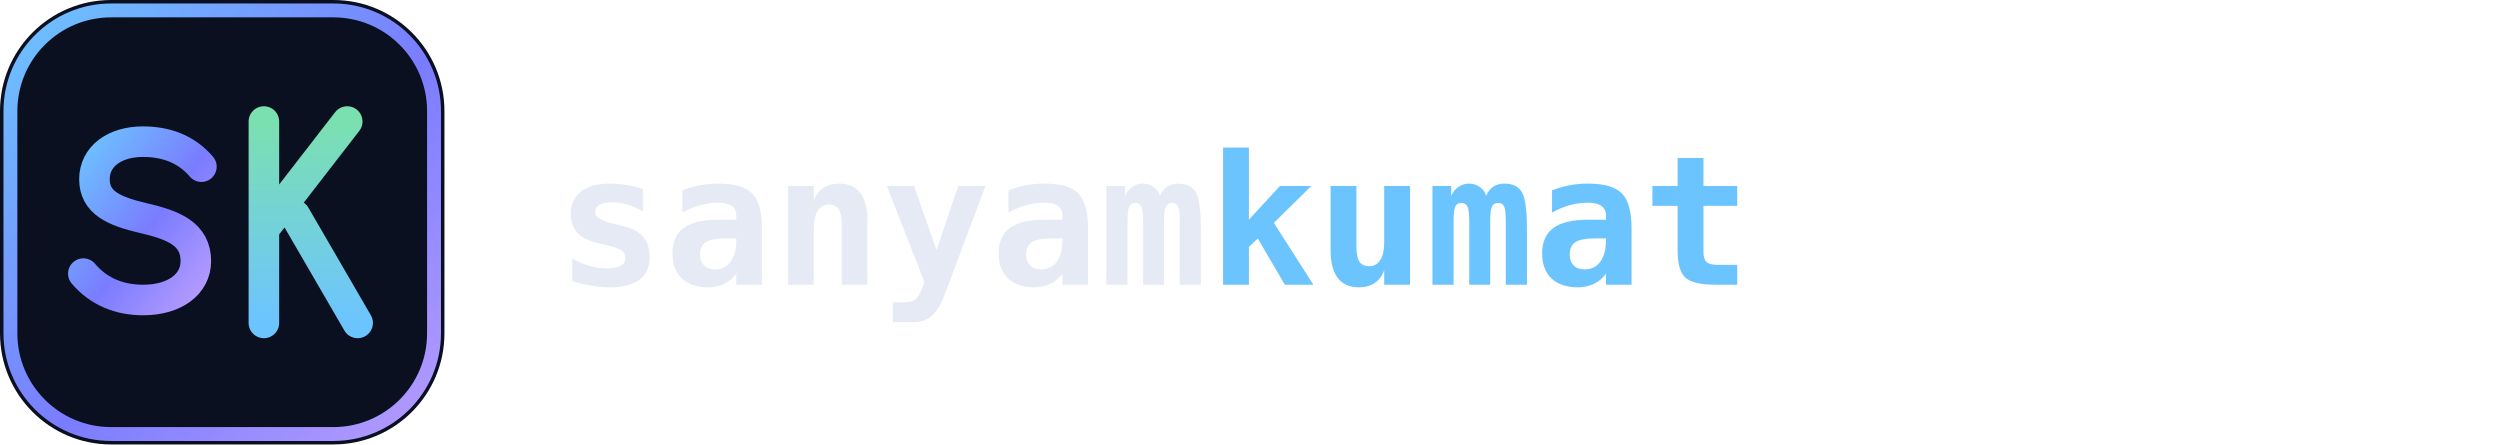
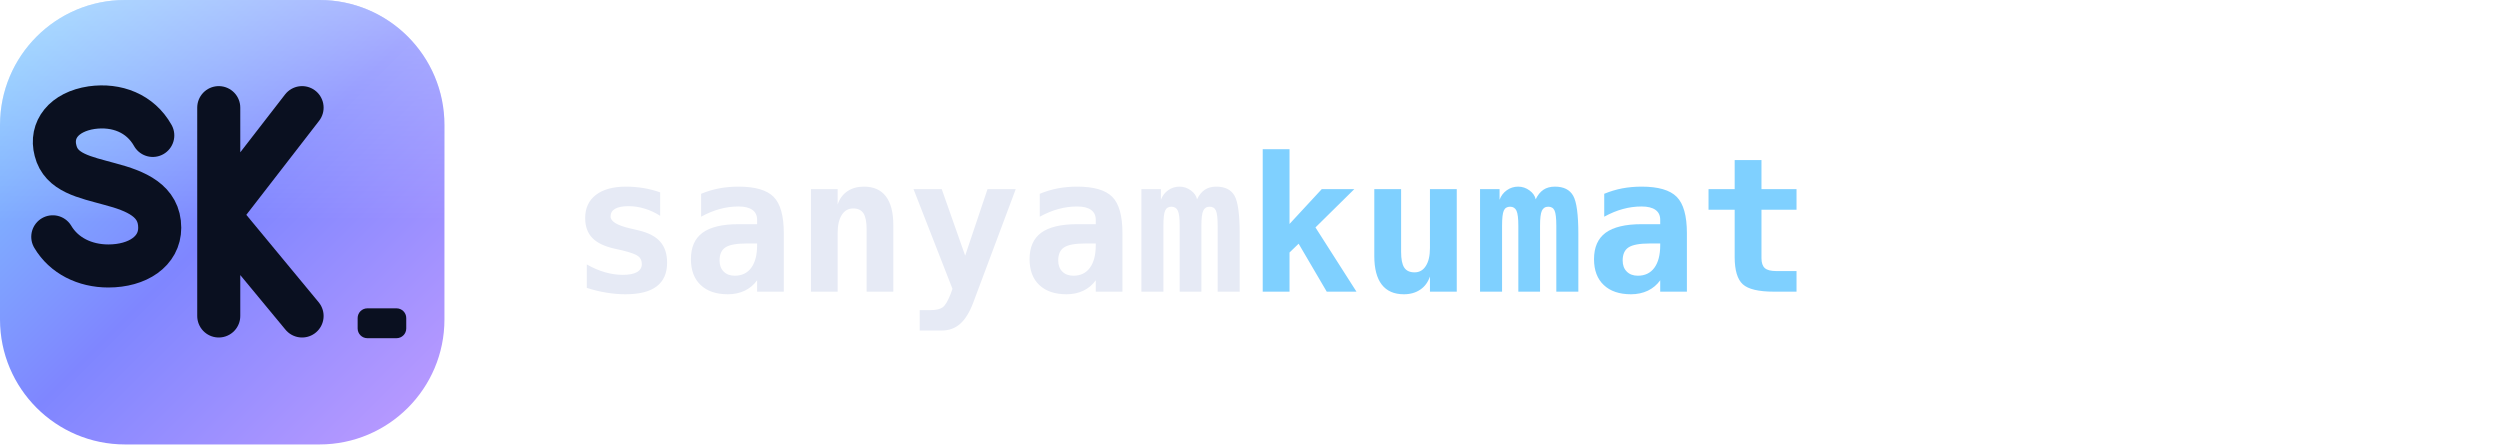
<svg xmlns="http://www.w3.org/2000/svg" viewBox="0 0 360 64" role="img" aria-label="sanyamkumat">
  <defs>
    <linearGradient id="g" x1="0" y1="0" x2="1" y2="1">
-       <stop offset="0" stop-color="#6cc4ff" />
-       <stop offset=".55" stop-color="#7a7cff" />
-       <stop offset="1" stop-color="#b69cff" />
+       <stop offset="0" stop-color="#7fd0ff" />
+       <stop offset=".5" stop-color="#7f86ff" />
+       <stop offset="1" stop-color="#c09cff" />
    </linearGradient>
-     <linearGradient id="m" x1="0" y1="0" x2="0" y2="1">
-       <stop offset="0" stop-color="#7be0b0" />
-       <stop offset="1" stop-color="#6cc4ff" />
+     <linearGradient id="s" x1="0" y1="0" x2="0" y2="1">
+       <stop offset="0" stop-color="#fff" stop-opacity=".35" />
+       <stop offset=".5" stop-color="#fff" stop-opacity="0" />
    </linearGradient>
  </defs>
-   <rect width="64" height="64" rx="16" fill="#0a1020" />
-   <rect x="1.5" y="1.5" width="61" height="61" rx="14.5" fill="none" stroke="url(#g)" stroke-width="2" />
-   <path d="M27 20.5c-2.2-2.6-5.2-3.6-8.4-3.6-4.2 0-7 2.2-7 5.4 0 3.4 2.8 4.6 7 5.6 4.4 1 7.6 2.3 7.6 6.2 0 3.3-3 5.6-7.6 5.6-3.4 0-6.4-1.2-8.6-3.8" transform="translate(2 3.5)" fill="none" stroke="url(#g)" stroke-width="4.4" stroke-linecap="round" stroke-linejoin="round" />
-   <path d="M38 17.5v29M38 33l12-15.5M42.5 31l9 15.5" fill="none" stroke="url(#m)" stroke-width="4.4" stroke-linecap="round" stroke-linejoin="round" />
-   <text x="80" y="41" font-family="JetBrains Mono, ui-monospace, Menlo, monospace" font-size="26" font-weight="600" fill="#e6eaf5">sanyam<tspan fill="#6cc4ff">kumat</tspan>
+   <rect width="64" height="64" rx="18" fill="url(#g)" />
+   <rect width="64" height="64" rx="18" fill="url(#s)" />
+   <g transform="translate(-2.5 -1.5)" fill="none" stroke="#0a1020" stroke-width="6.2" stroke-linecap="round" stroke-linejoin="round">
+     <path d="M24.5 21c-1.8-3.2-5.2-4.5-8.8-4-4 .6-6 3.2-5.2 6.2.8 3.2 4.2 3.8 7.8 4.8 3.8 1 7.2 2.4 7.2 6.3 0 3.4-3.2 5.5-7.4 5.5-3.4 0-6.4-1.5-8-4.2" />
+     <path d="M34 17v30M46 17L34 32.5L46 47" />
+   </g>
+   <rect x="51.5" y="44.4" width="7" height="4.3" rx="1.4" fill="#0a1020" />
+   <text x="82" y="42" font-family="JetBrains Mono, ui-monospace, Menlo, monospace" font-size="27" font-weight="700" fill="#e6eaf5">sanyam<tspan fill="#7fd0ff">kumat</tspan>
  </text>
</svg>
